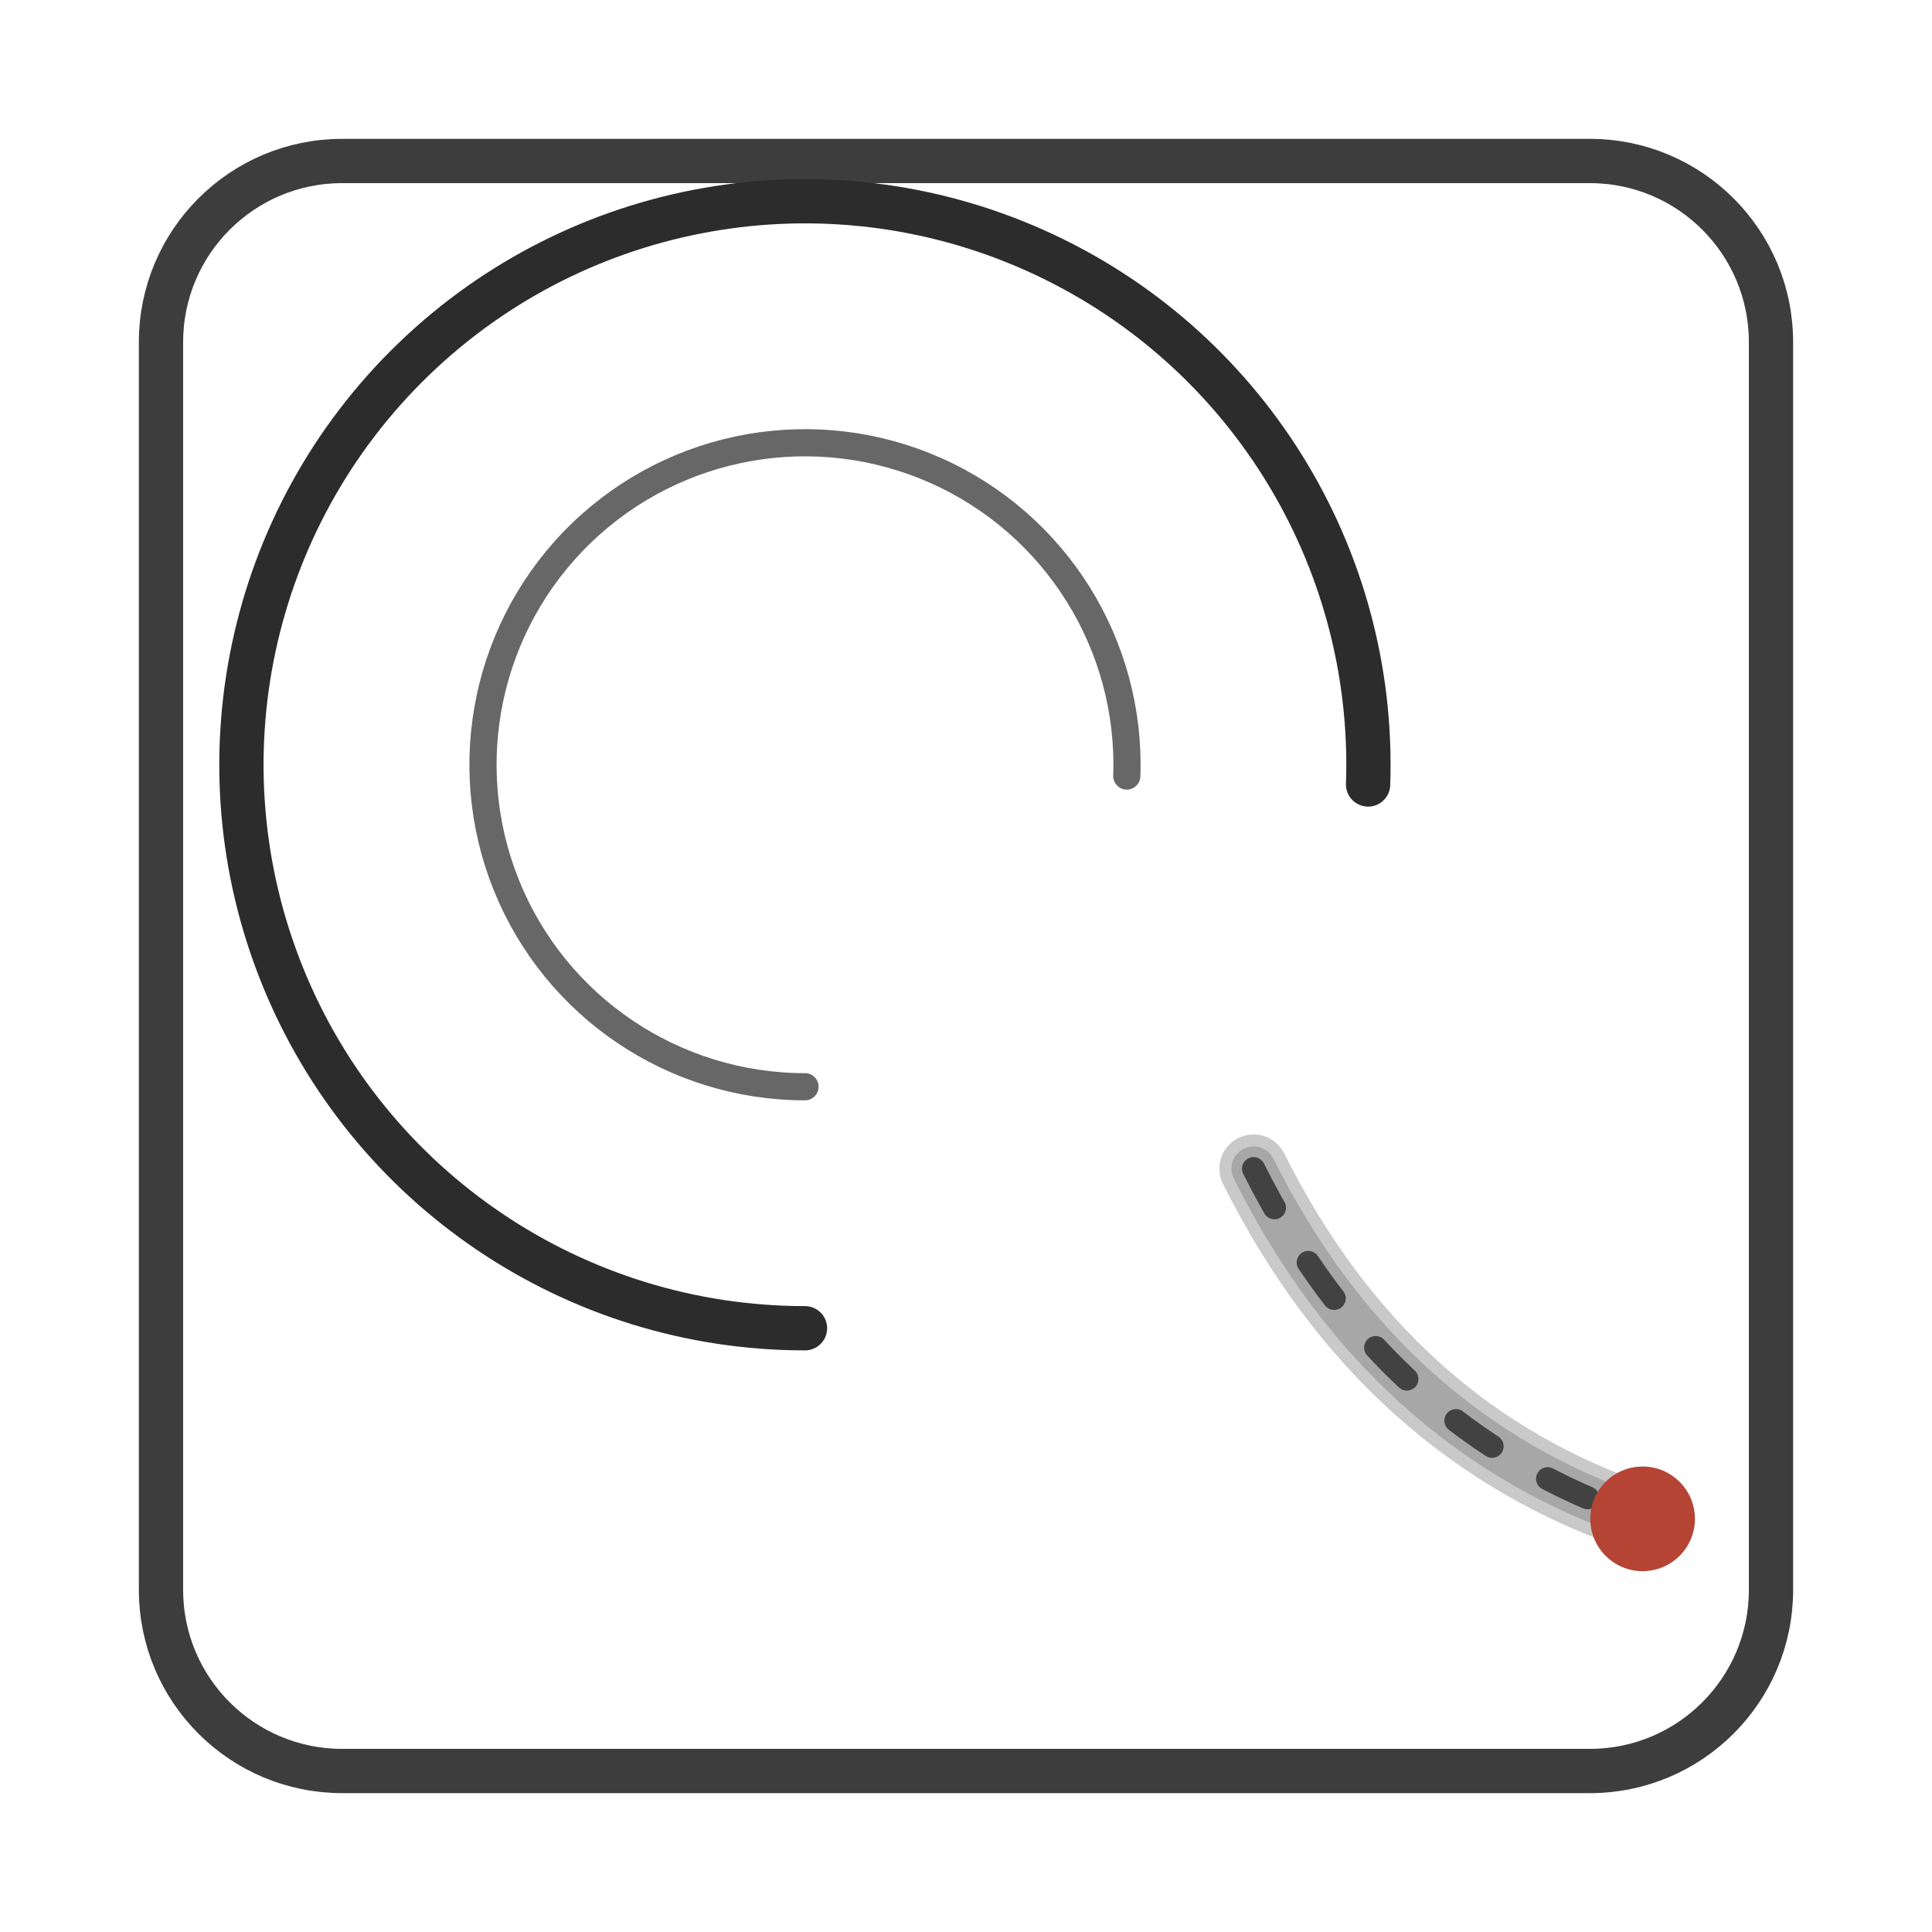
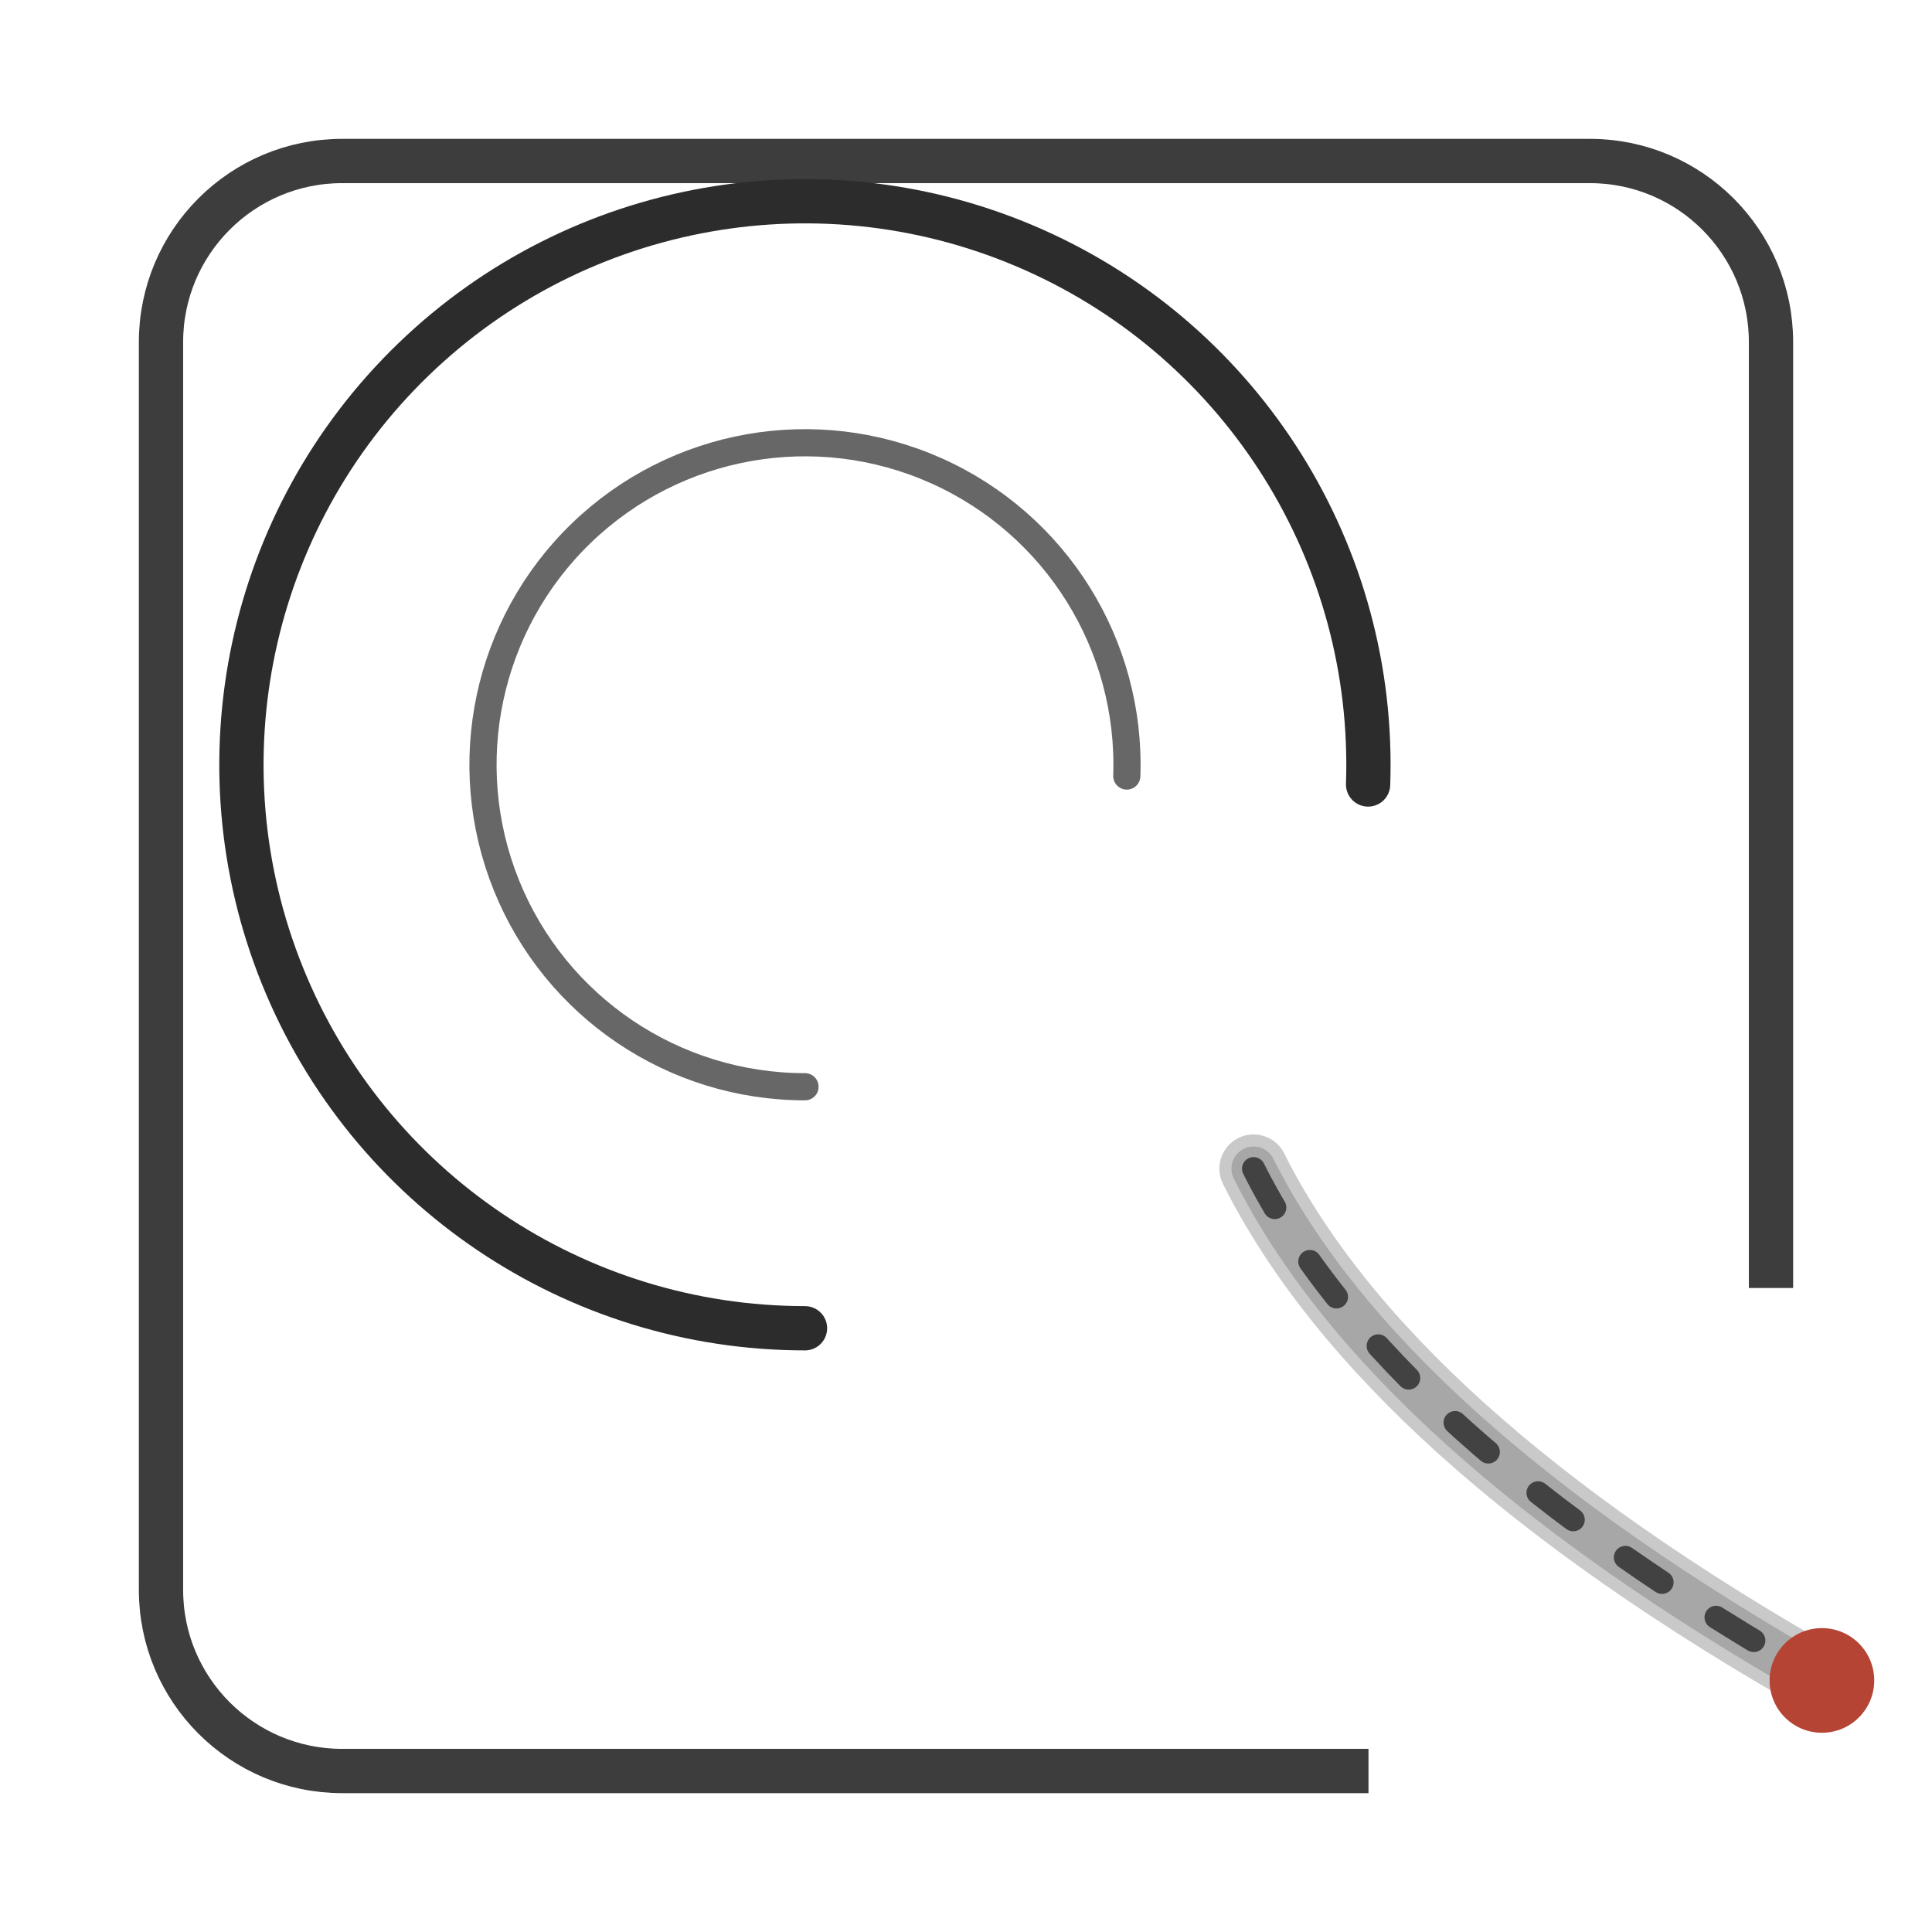
<svg xmlns="http://www.w3.org/2000/svg" viewBox="0 0 96 96" role="img" aria-label="C 知著" focusable="false">
  <g>
-     <rect class="ip-seal" x="8" y="8" width="80" height="80" rx="9" fill="none" stroke="#2C2C2C" stroke-width="2.2" opacity="0.92" />
+     <path class="ip-seal" d="M 17 8 H 79 A 9 9 0 0 1 88 17 V 64 M 68 88 H 17 A 9 9 0 0 1 8 79 V 17 A 9 9 0 0 1 17 8" fill="none" stroke="#2C2C2C" stroke-width="2.2" opacity="0.92" />
    <path d="M 40 66 A 28 28 0 1 1 67.98 38.98" fill="none" stroke="#2C2C2C" stroke-width="2.2" stroke-linecap="round" />
    <path d="M 40 54 A 16 16 0 1 1 55.99 38.56" fill="none" stroke="#2C2C2C" stroke-width="1.35" stroke-linecap="round" opacity="0.72" />
-     <path d="M 62.29 58.07 Q 68.87 71.21 81.62 75.47" fill="none" stroke="#C2C2C2" stroke-width="3.4" stroke-linecap="round" opacity="0.88" />
-     <path d="M 62.29 58.07 Q 68.87 71.21 81.62 75.47" fill="none" stroke="#2C2C2C" stroke-width="2.2" stroke-linecap="round" opacity="0.22" />
-     <path d="M 62.29 58.07 Q 68.87 71.21 81.62 75.47" fill="none" stroke="#2C2C2C" stroke-width="1.15" stroke-linecap="round" stroke-dasharray="2.2 3.2" opacity="0.82" />
-     <circle cx="81.62" cy="75.47" r="2.6" fill="#B54434" />
+     <path d="M 62.29 58.07 Q 68.87 71.21 90.53 83.5" fill="none" stroke="#C2C2C2" stroke-width="3.4" stroke-linecap="round" opacity="0.88" />
+     <path d="M 62.29 58.07 Q 68.87 71.21 90.53 83.5" fill="none" stroke="#2C2C2C" stroke-width="2.2" stroke-linecap="round" opacity="0.22" />
+     <path d="M 62.29 58.07 Q 68.87 71.21 90.53 83.5" fill="none" stroke="#2C2C2C" stroke-width="1.15" stroke-linecap="round" stroke-dasharray="2.2 3.2" opacity="0.82" />
+     <circle cx="90.53" cy="83.5" r="2.6" fill="#B54434" />
  </g>
</svg>
